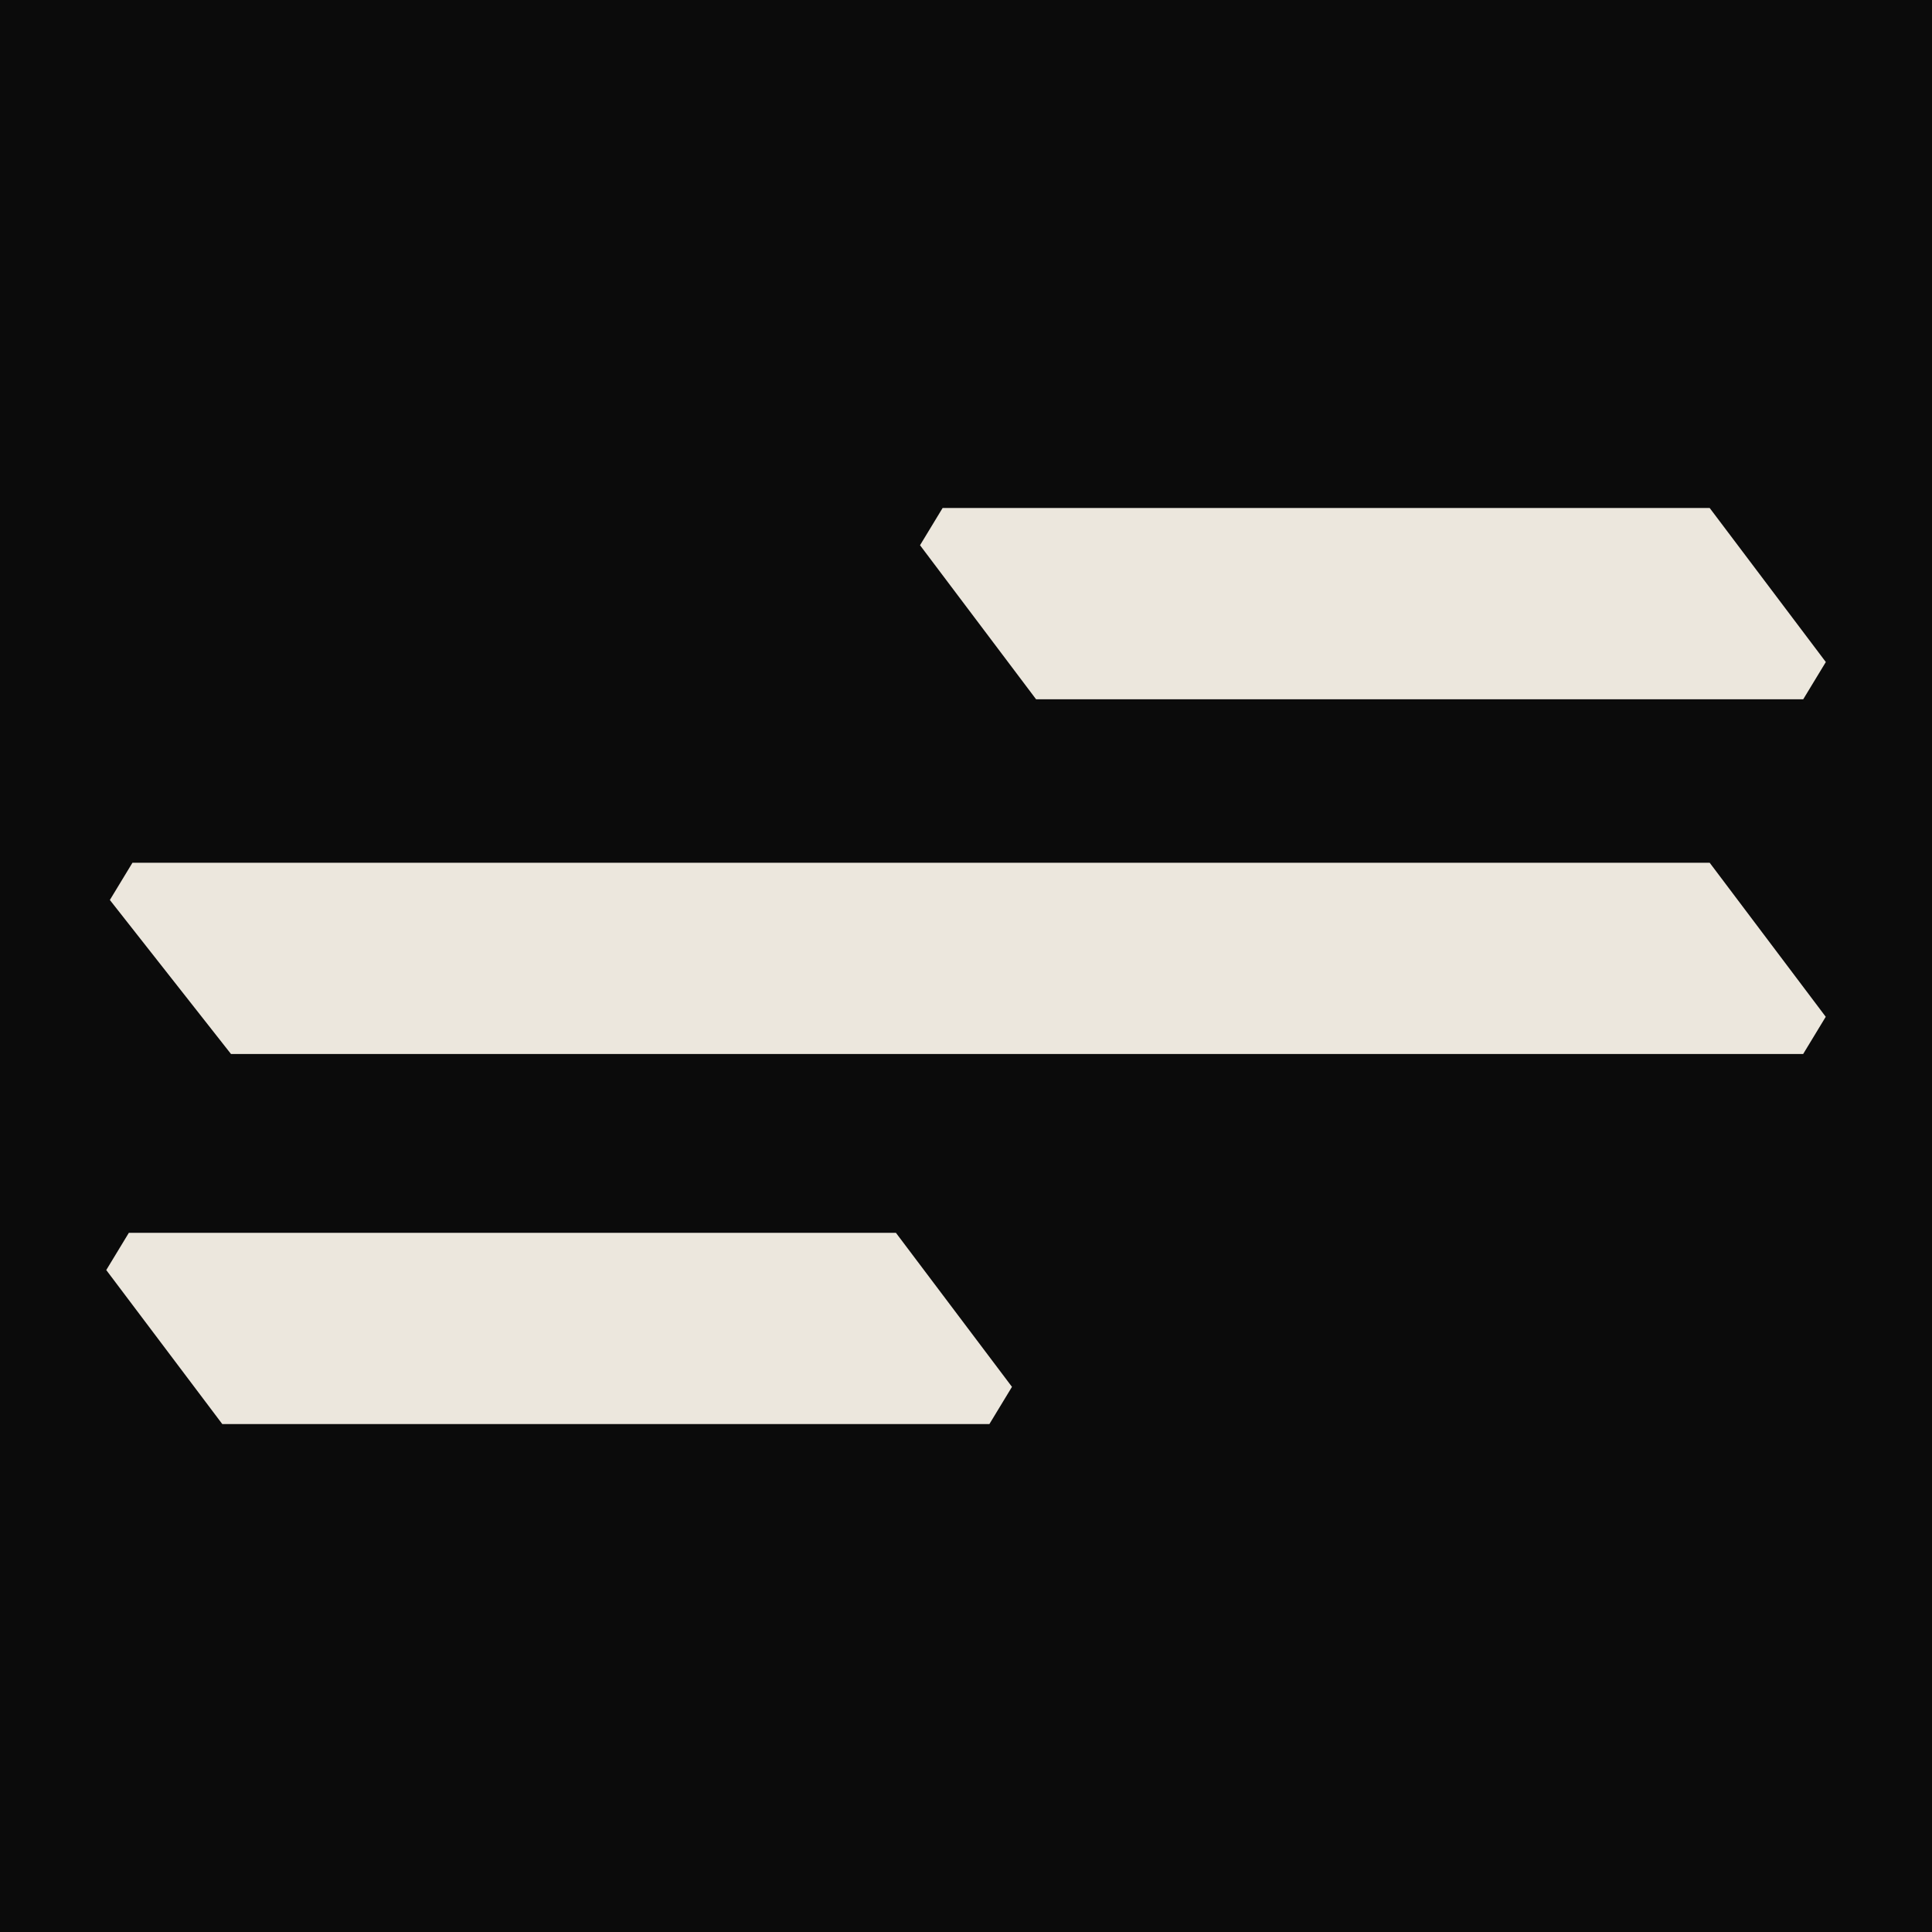
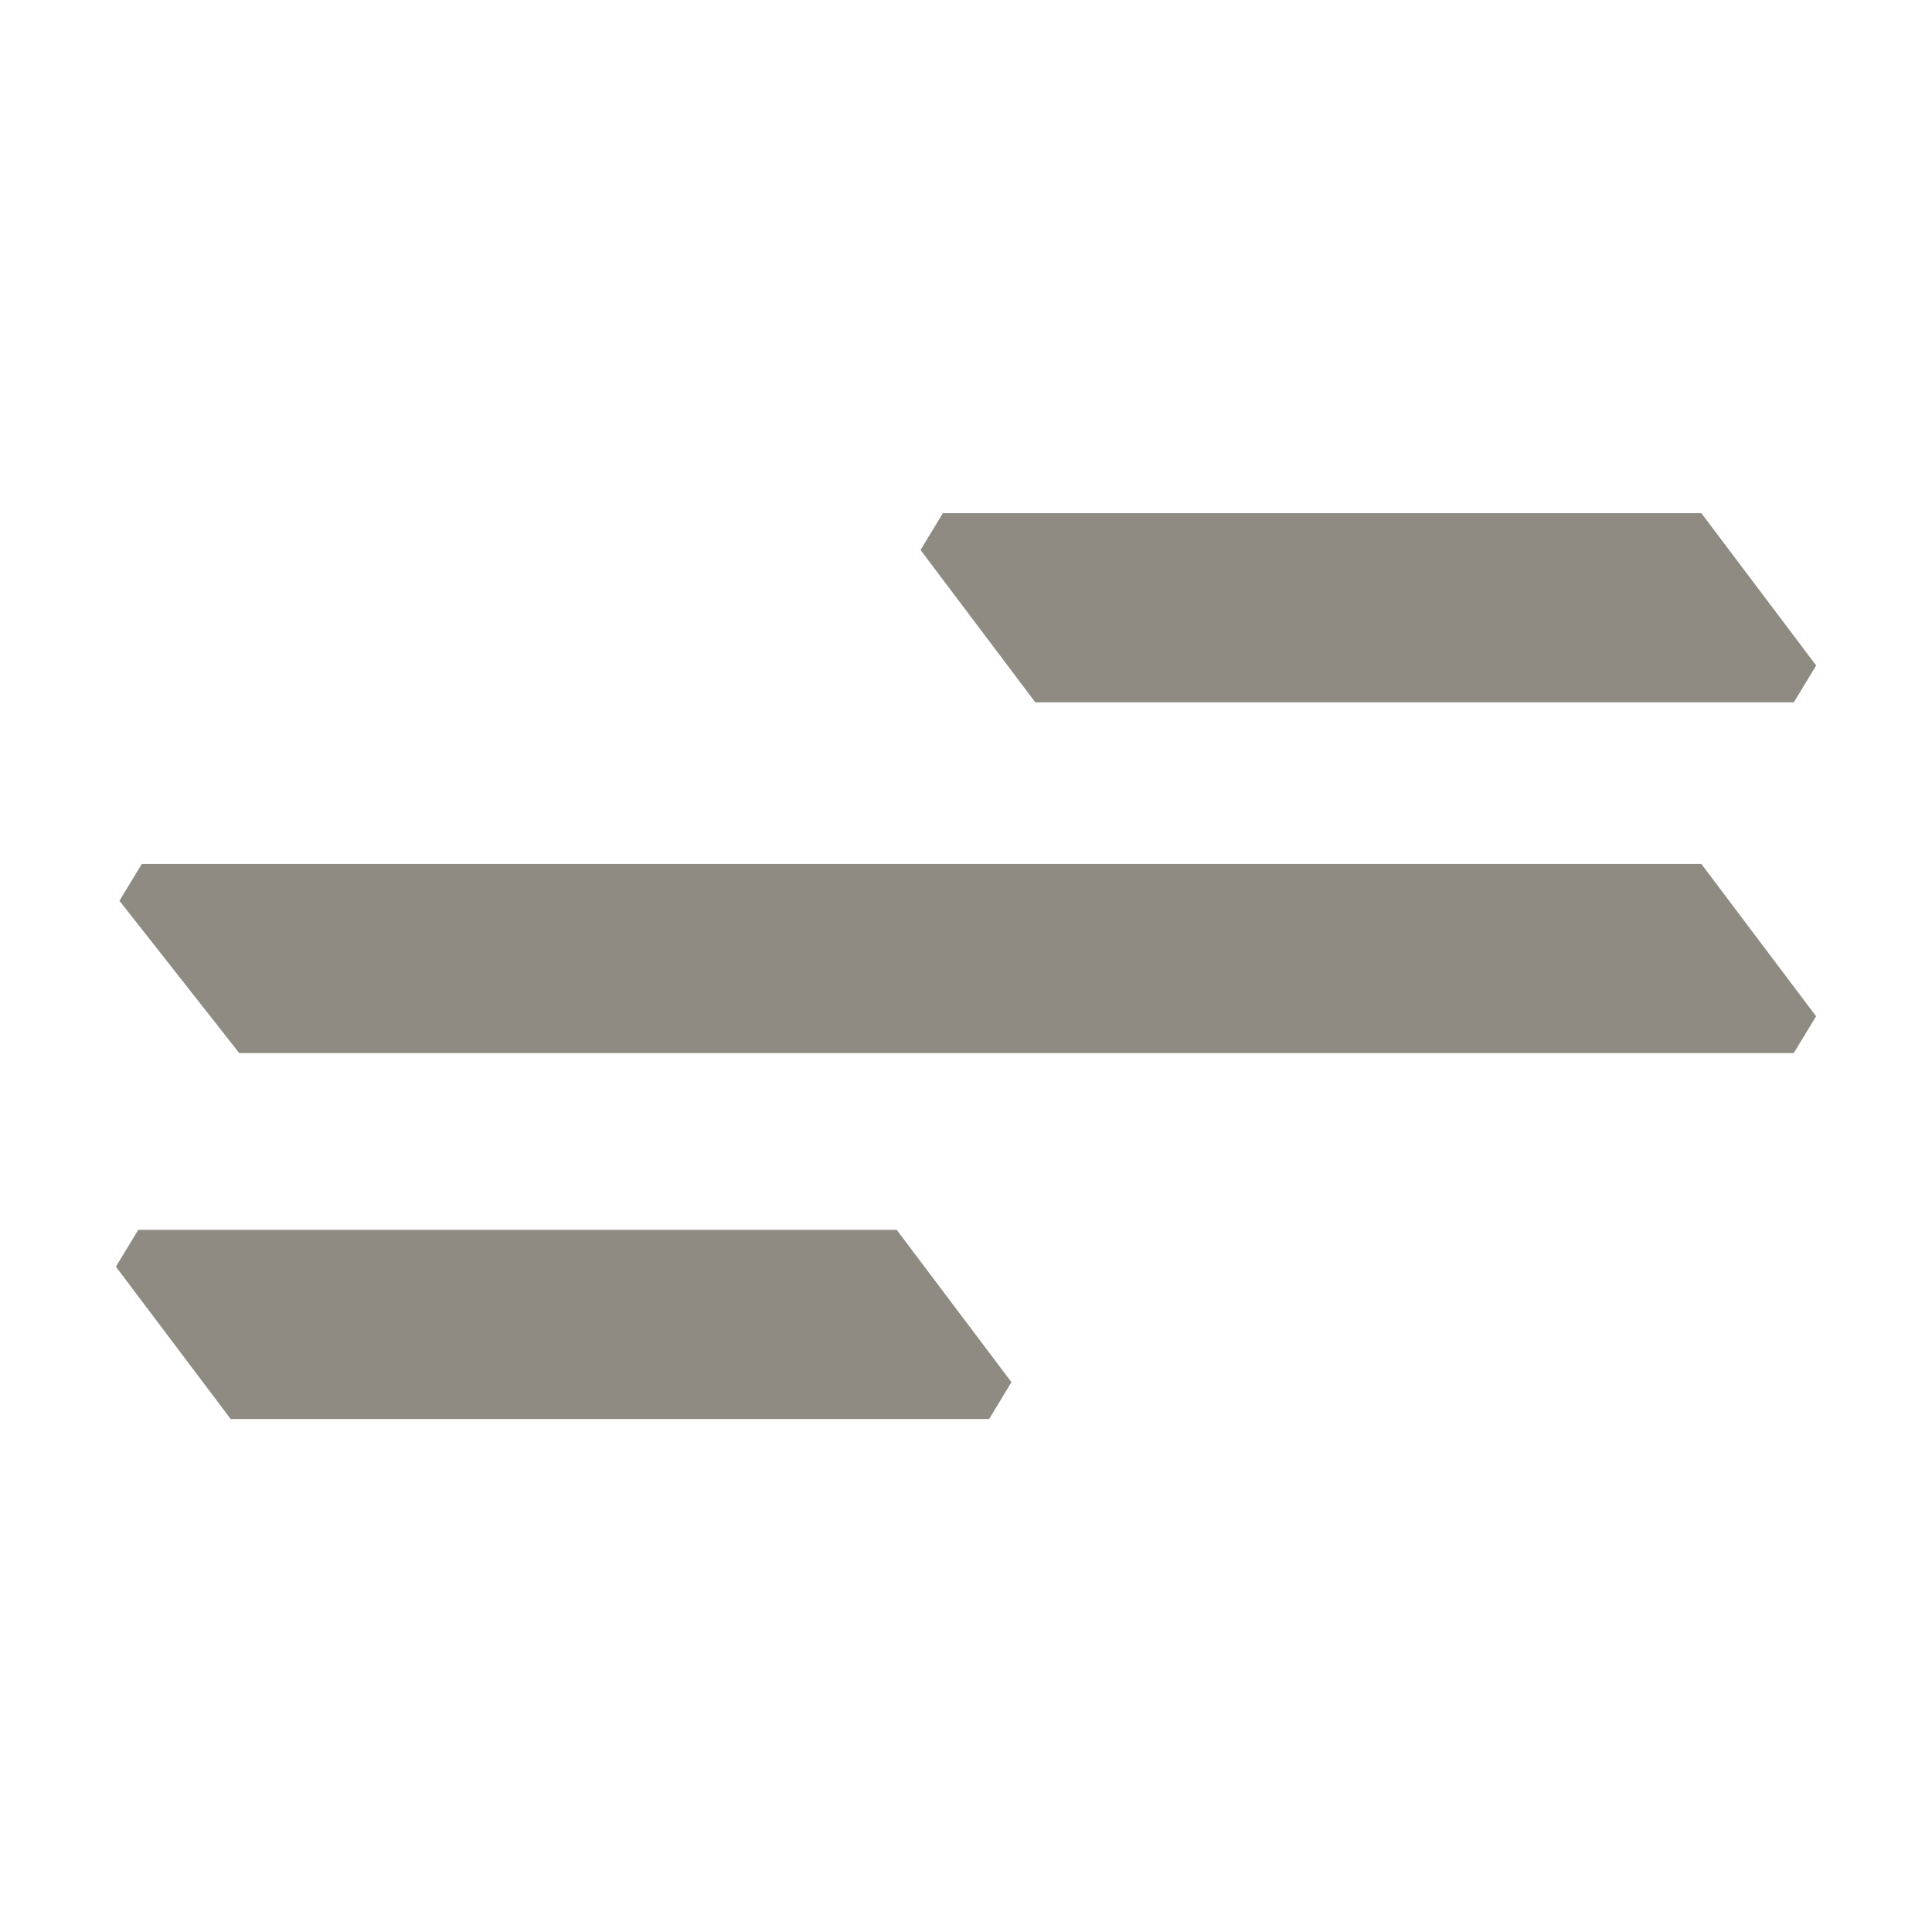
- <svg xmlns="http://www.w3.org/2000/svg" viewBox="0 0 230.91 230.91">
-   <rect width="230.91" height="230.91" fill="#0B0B0B" />
-   <g transform="translate(12.7 60.715)">
-     <path fill="#ece7dd" d="M191.64,42.4H3.13c-1.18,1.95-1.51,2.5-2.7,4.45l14.48,18.41h187.9c1.18-1.95,1.51-2.5,2.7-4.45l-13.87-18.41Z" />
-     <path fill="#ece7dd" d="M92.43,86.63H2.7c-1.18,1.95-1.51,2.5-2.7,4.45l13.87,18.41h91.68c1.18-1.95,1.51-2.5,2.7-4.45l-13.87-18.41h-1.95Z" />
-     <path fill="#ece7dd" d="M111.53,22.86h91.29c1.18-1.95,1.51-2.5,2.7-4.45L191.64,0h-91.68c-1.18,1.95-1.51,2.5-2.7,4.45l13.87,18.41h.4Z" />
+ <svg xmlns="http://www.w3.org/2000/svg" viewBox="0 0 233.53 233.53">
+   <g fill="#8f8a82" transform="translate(14.01 62.03)">
+     <path d="M191.64,42.4H3.13c-1.18,1.95-1.51,2.5-2.7,4.45l14.48,18.41h187.9c1.18-1.95,1.51-2.5,2.7-4.45l-13.87-18.41Z" />
+     <path d="M92.43,86.63H2.7c-1.18,1.95-1.51,2.5-2.7,4.45l13.87,18.41h91.68c1.18-1.95,1.51-2.5,2.7-4.45l-13.87-18.41h-1.95Z" />
+     <path d="M111.53,22.86h91.29c1.18-1.95,1.51-2.5,2.7-4.45L191.64,0h-91.68c-1.18,1.95-1.51,2.5-2.7,4.45l13.87,18.41h.4Z" />
  </g>
</svg>
